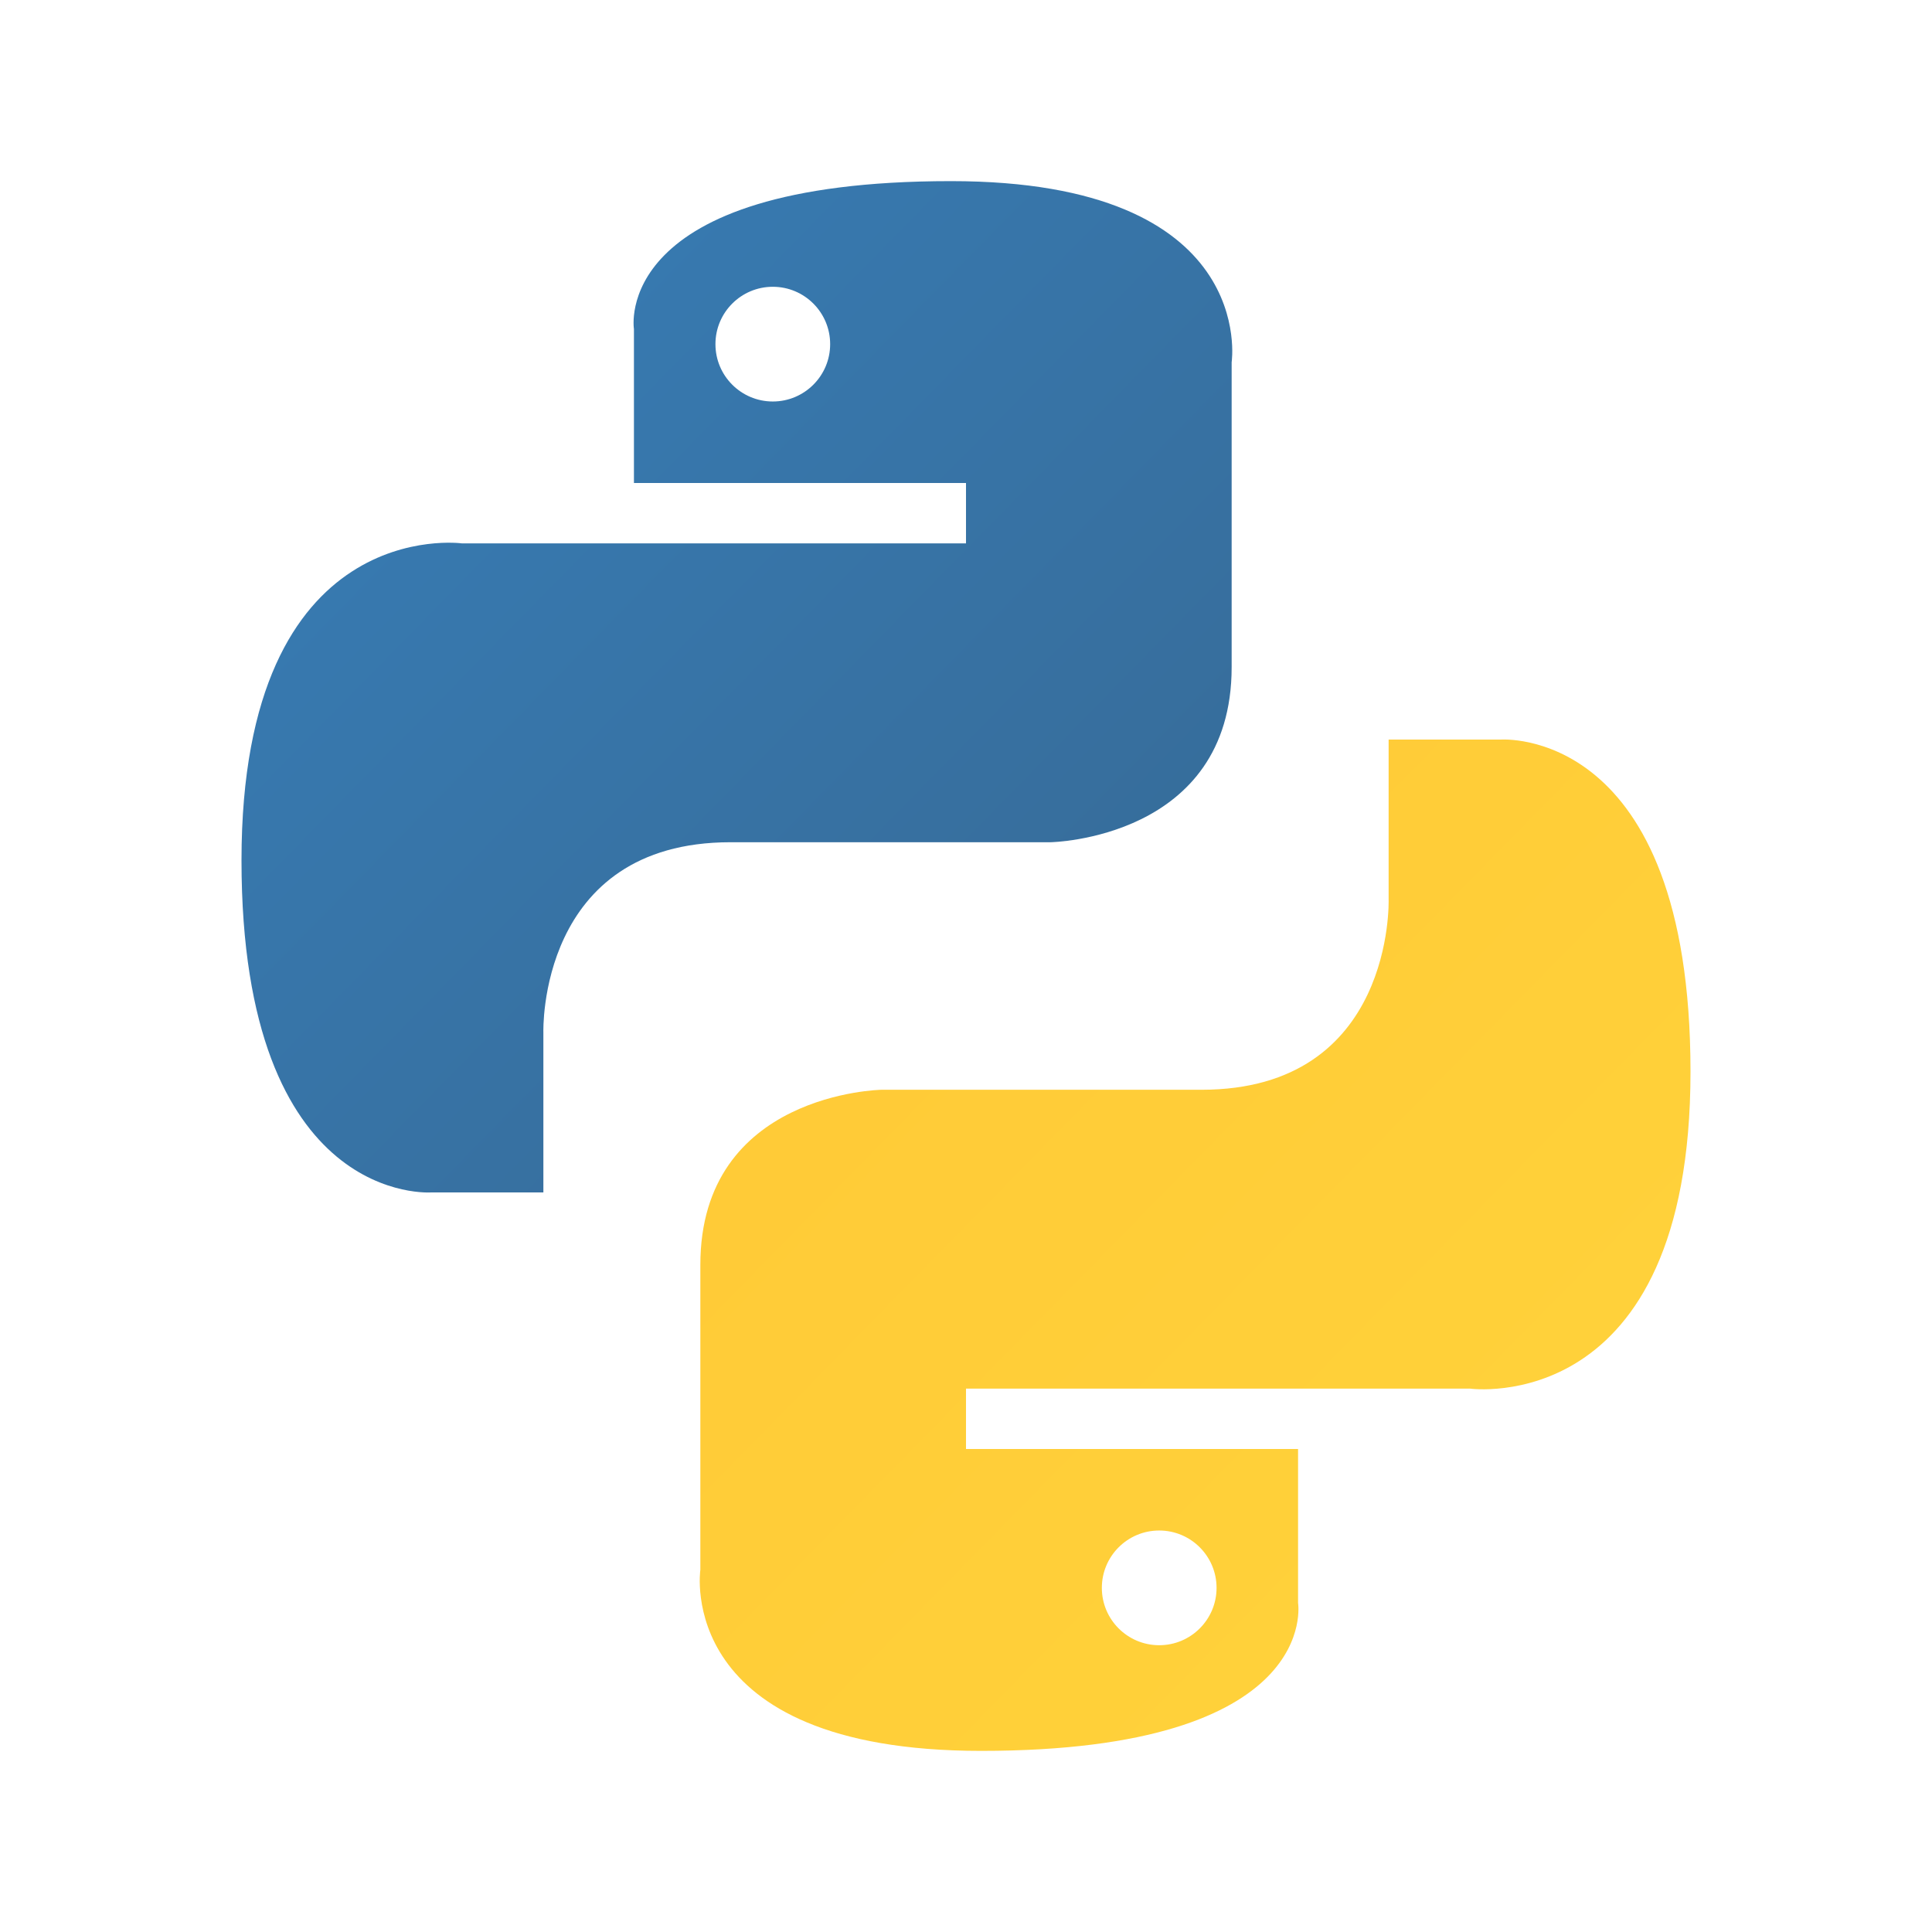
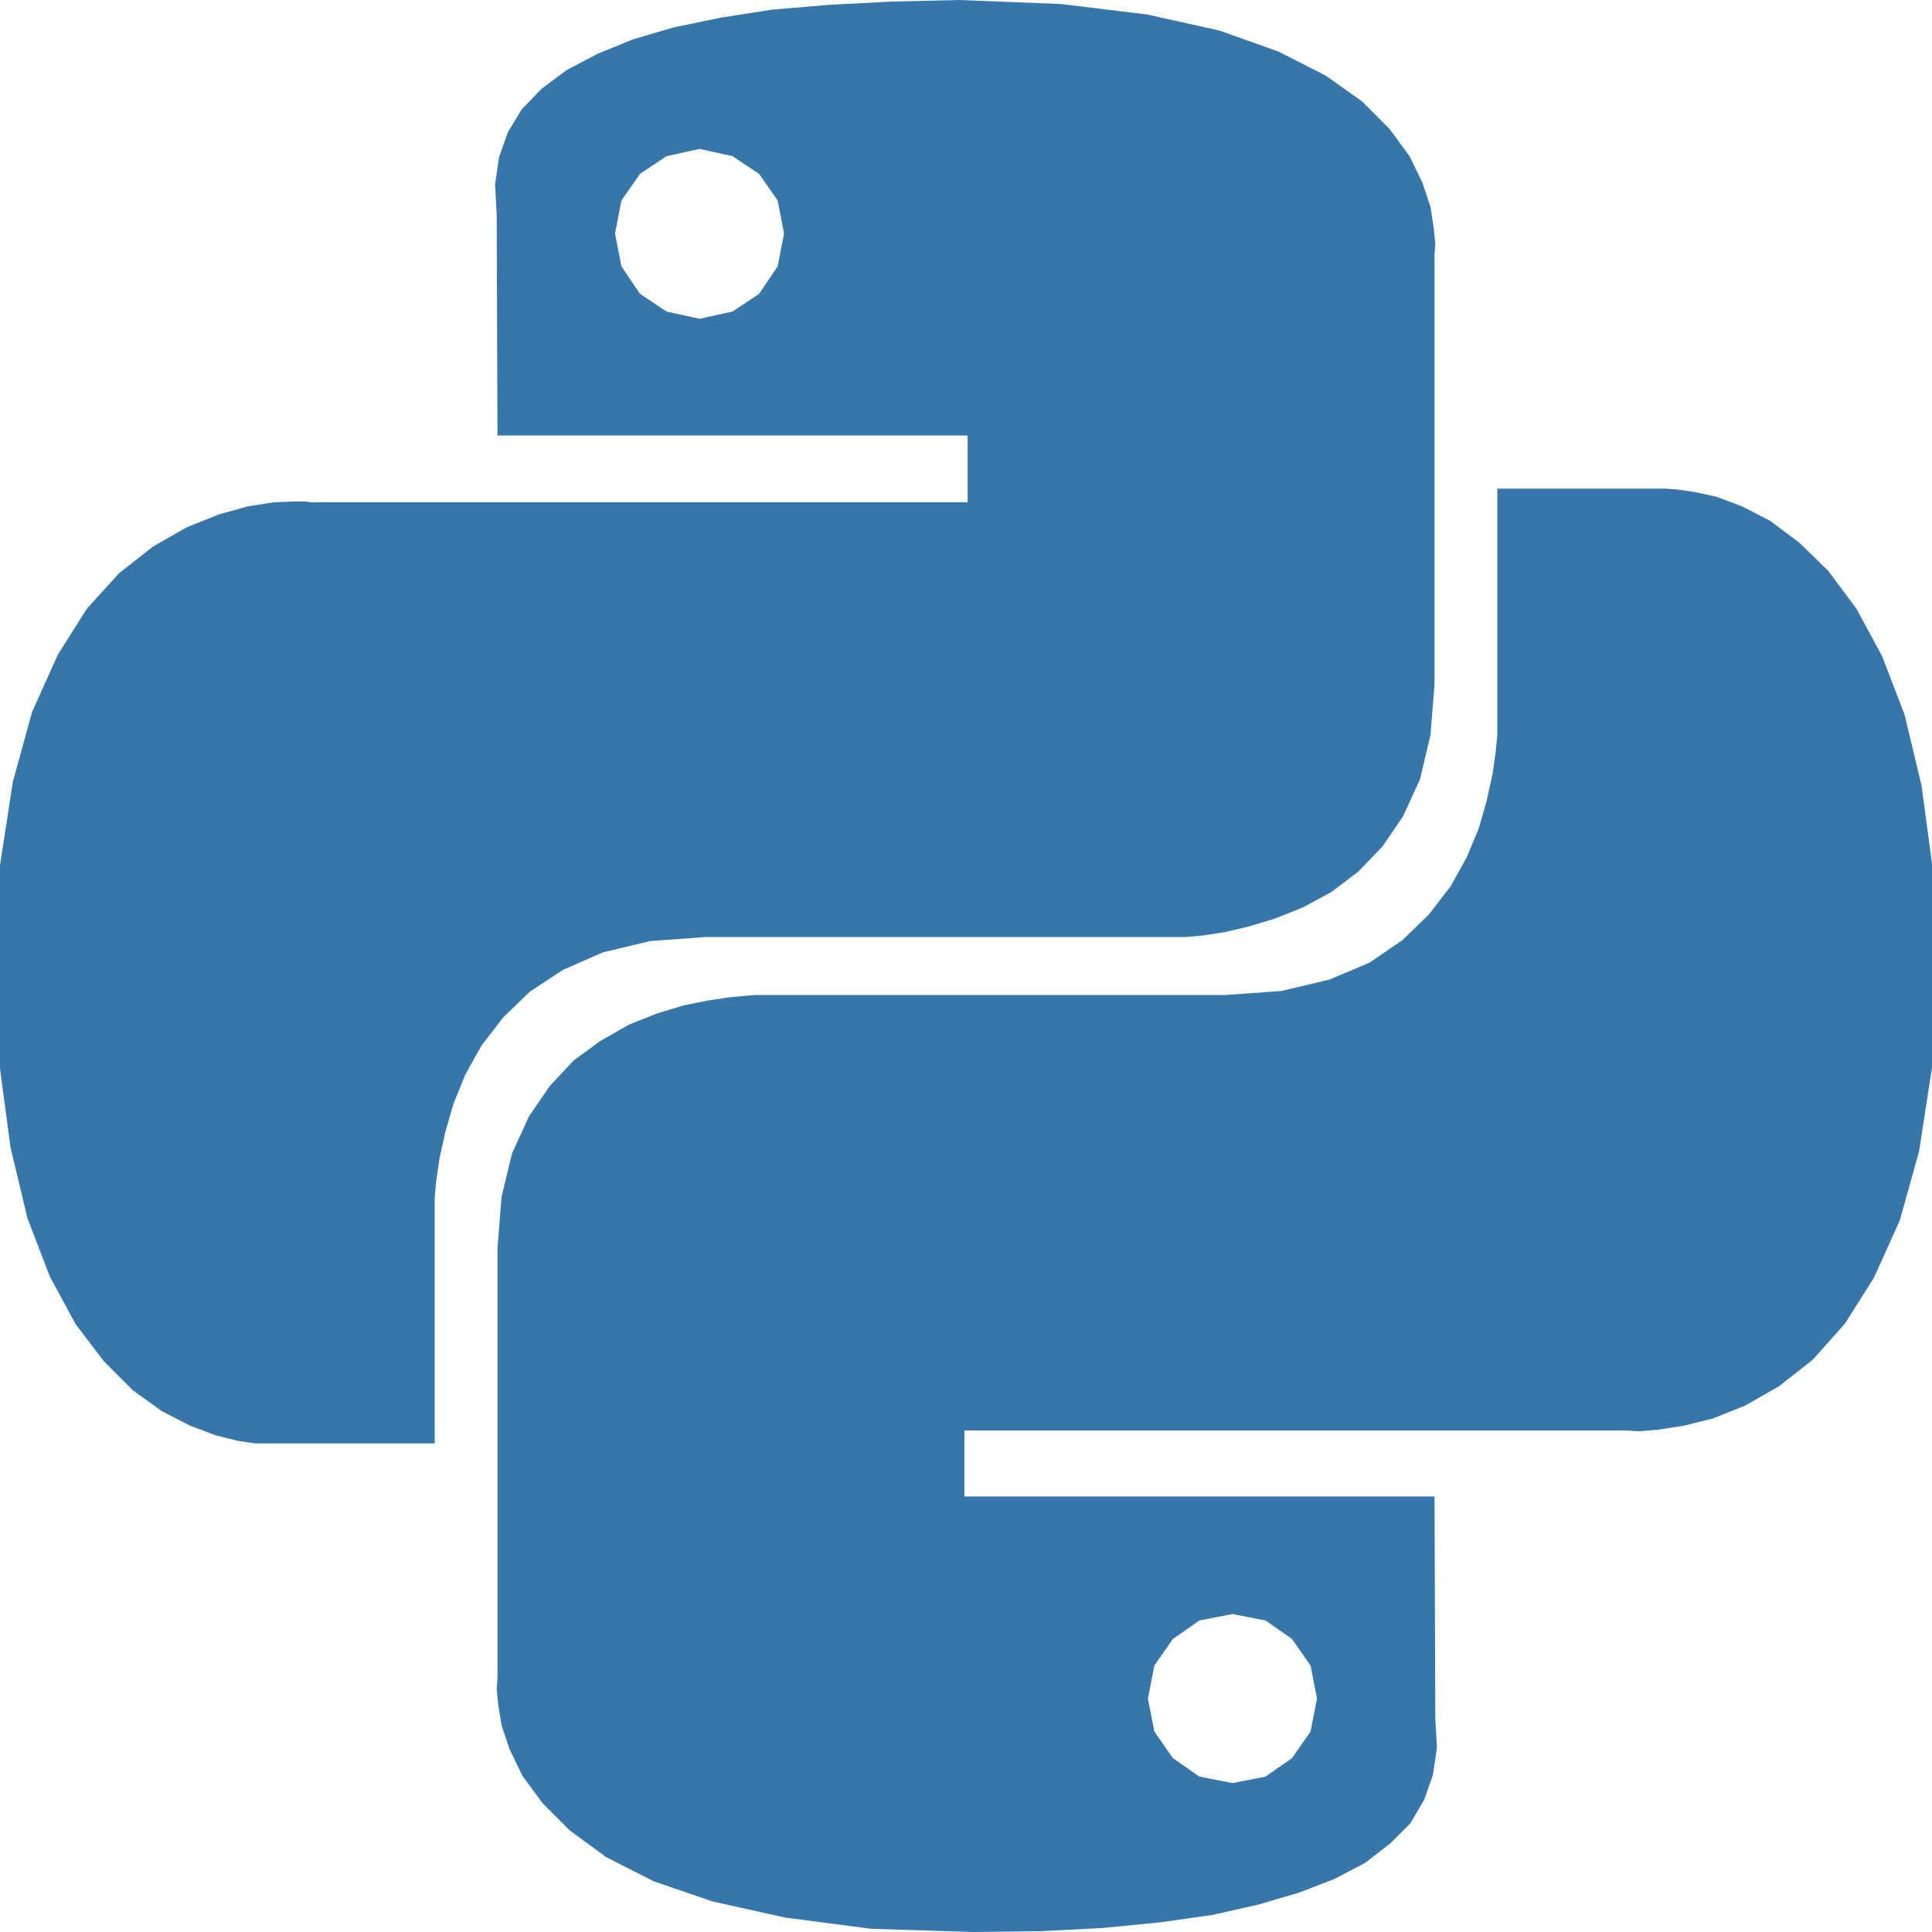
- <svg xmlns="http://www.w3.org/2000/svg" viewBox="0 0 64 64">
-   <defs>
-     <linearGradient id="a" x1="0" y1="0" x2="1" y2="1">
-       <stop offset="0" stop-color="#387EB8" />
-       <stop offset="1" stop-color="#366994" />
-     </linearGradient>
-     <linearGradient id="b" x1="0" y1="0" x2="1" y2="1">
-       <stop offset="0" stop-color="#FFC836" />
-       <stop offset="1" stop-color="#FFD43B" />
-     </linearGradient>
-   </defs>
-   <path d="M31.5 6C20.2 6 21 10.9 21 10.9v5.1h11v2H15.3S8 17 8 28.5 14.3 39.5 14.3 39.5H18v-5.3s-.2-6.3 6.2-6.3h10.6s6-.1 6-5.8V12s.9-6-9.3-6Zm-5.9 3.5a1.9 1.9 0 1 1 0 3.8 1.9 1.9 0 0 1 0-3.8Z" fill="url(#a)" />
-   <path d="M32.5 58c11.3 0 10.5-4.9 10.5-4.9v-5.1h-11v-2h16.7S56 47 56 35.5 49.7 24.5 49.7 24.5H46v5.3s.2 6.3-6.2 6.3H29.2s-6 .1-6 5.8V52s-.9 6 9.3 6Zm5.9-3.5a1.9 1.9 0 1 1 0-3.8 1.9 1.9 0 0 1 0 3.8Z" fill="url(#b)" />
+ <svg xmlns="http://www.w3.org/2000/svg" role="img" viewBox="0 0 24 24">
+   <path fill="#3776AB" d="M14.25.18l.9.2.73.26.59.3.45.32.34.34.25.34.16.33.1.3.04.26.02.2-.01.13V8.5l-.05.63-.13.55-.21.46-.26.38-.3.31-.33.25-.35.19-.35.14-.33.1-.3.07-.26.04-.21.02H8.77l-.69.05-.59.14-.5.22-.41.27-.33.32-.27.35-.2.36-.15.37-.1.35-.07.32-.04.27-.02.21v3.06H3.17l-.21-.03-.28-.07-.32-.12-.35-.18-.36-.26-.36-.36-.35-.46-.32-.59-.28-.73-.21-.88-.14-1.05-.05-1.23.06-1.22.16-1.04.24-.87.32-.71.36-.57.4-.44.42-.33.42-.24.4-.16.36-.1.32-.05.24-.01h.16l.06.01h8.16v-.83H6.18l-.01-2.75-.02-.37.05-.34.11-.31.17-.28.25-.26.31-.23.38-.2.44-.18.51-.15.58-.12.64-.1.71-.06.77-.04.84-.02 1.27.05zm-6.3 1.98l-.23.33-.08.41.08.41.23.34.33.22.41.09.41-.09.33-.22.23-.34.08-.41-.08-.41-.23-.33-.33-.22-.41-.09-.41.09zm13.09 3.95l.28.06.32.12.35.18.36.27.36.35.35.47.32.59.28.73.21.88.14 1.04.05 1.23-.06 1.23-.16 1.04-.24.86-.32.71-.36.57-.4.45-.42.33-.42.24-.4.16-.36.09-.32.05-.24.02-.16-.01h-8.22v.82h5.84l.01 2.76.02.36-.05.34-.11.31-.17.29-.25.25-.31.24-.38.2-.44.17-.51.15-.58.13-.64.09-.71.07-.77.04-.84.01-1.27-.04-1.07-.14-.9-.2-.73-.25-.59-.3-.45-.33-.34-.34-.25-.34-.16-.33-.1-.3-.04-.25-.02-.2.01-.13v-5.34l.05-.64.13-.54.21-.46.26-.38.3-.32.33-.24.35-.2.35-.14.33-.1.3-.06.26-.04.21-.02.13-.01h5.84l.69-.05.59-.14.5-.21.41-.28.33-.32.27-.35.2-.36.15-.36.1-.35.07-.32.04-.28.02-.21V6.07h2.09l.14.01zm-6.47 14.25l-.23.33-.08.41.08.41.23.33.33.23.41.08.41-.08.33-.23.23-.33.08-.41-.08-.41-.23-.33-.33-.23-.41-.08-.41.08z" />
</svg>
